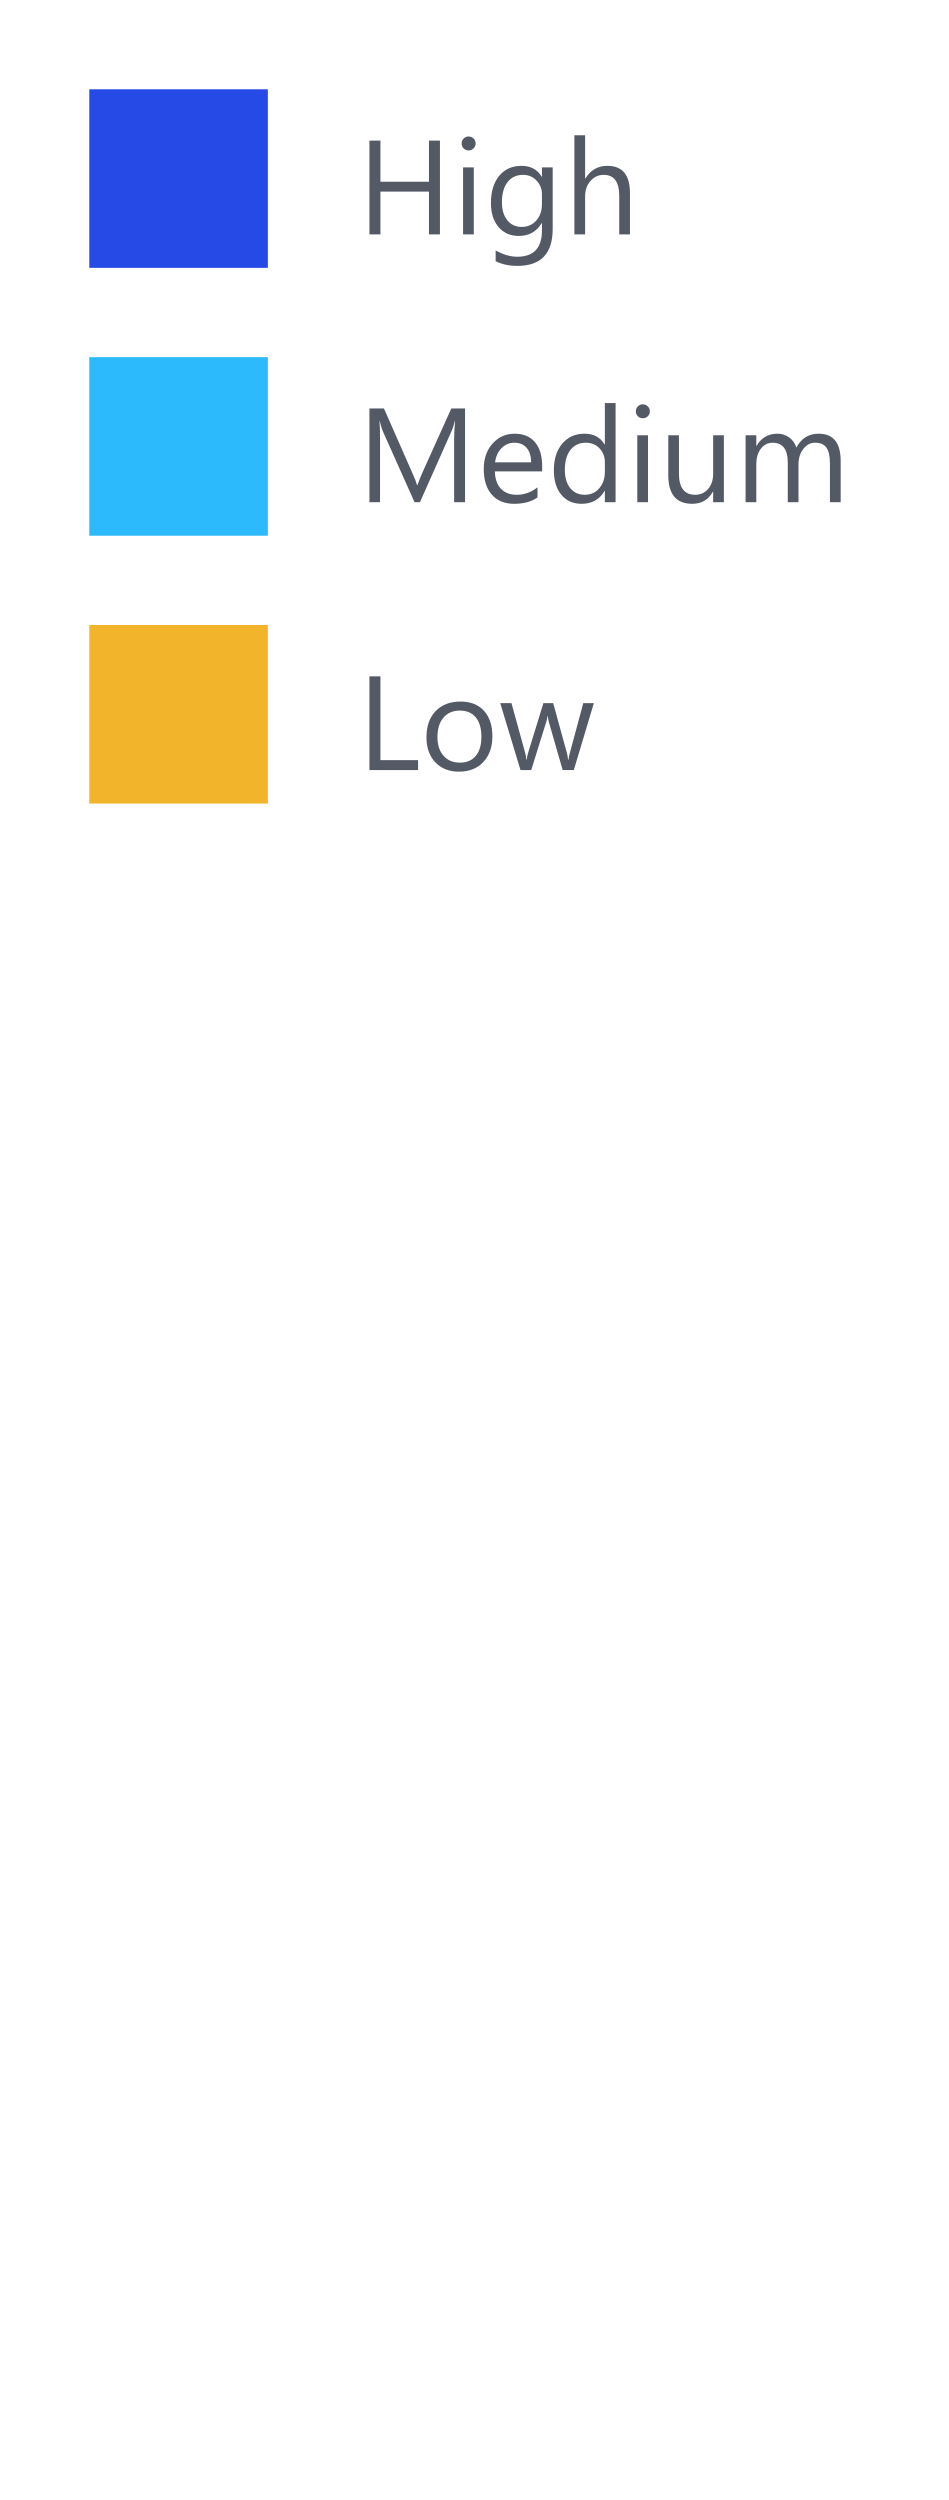
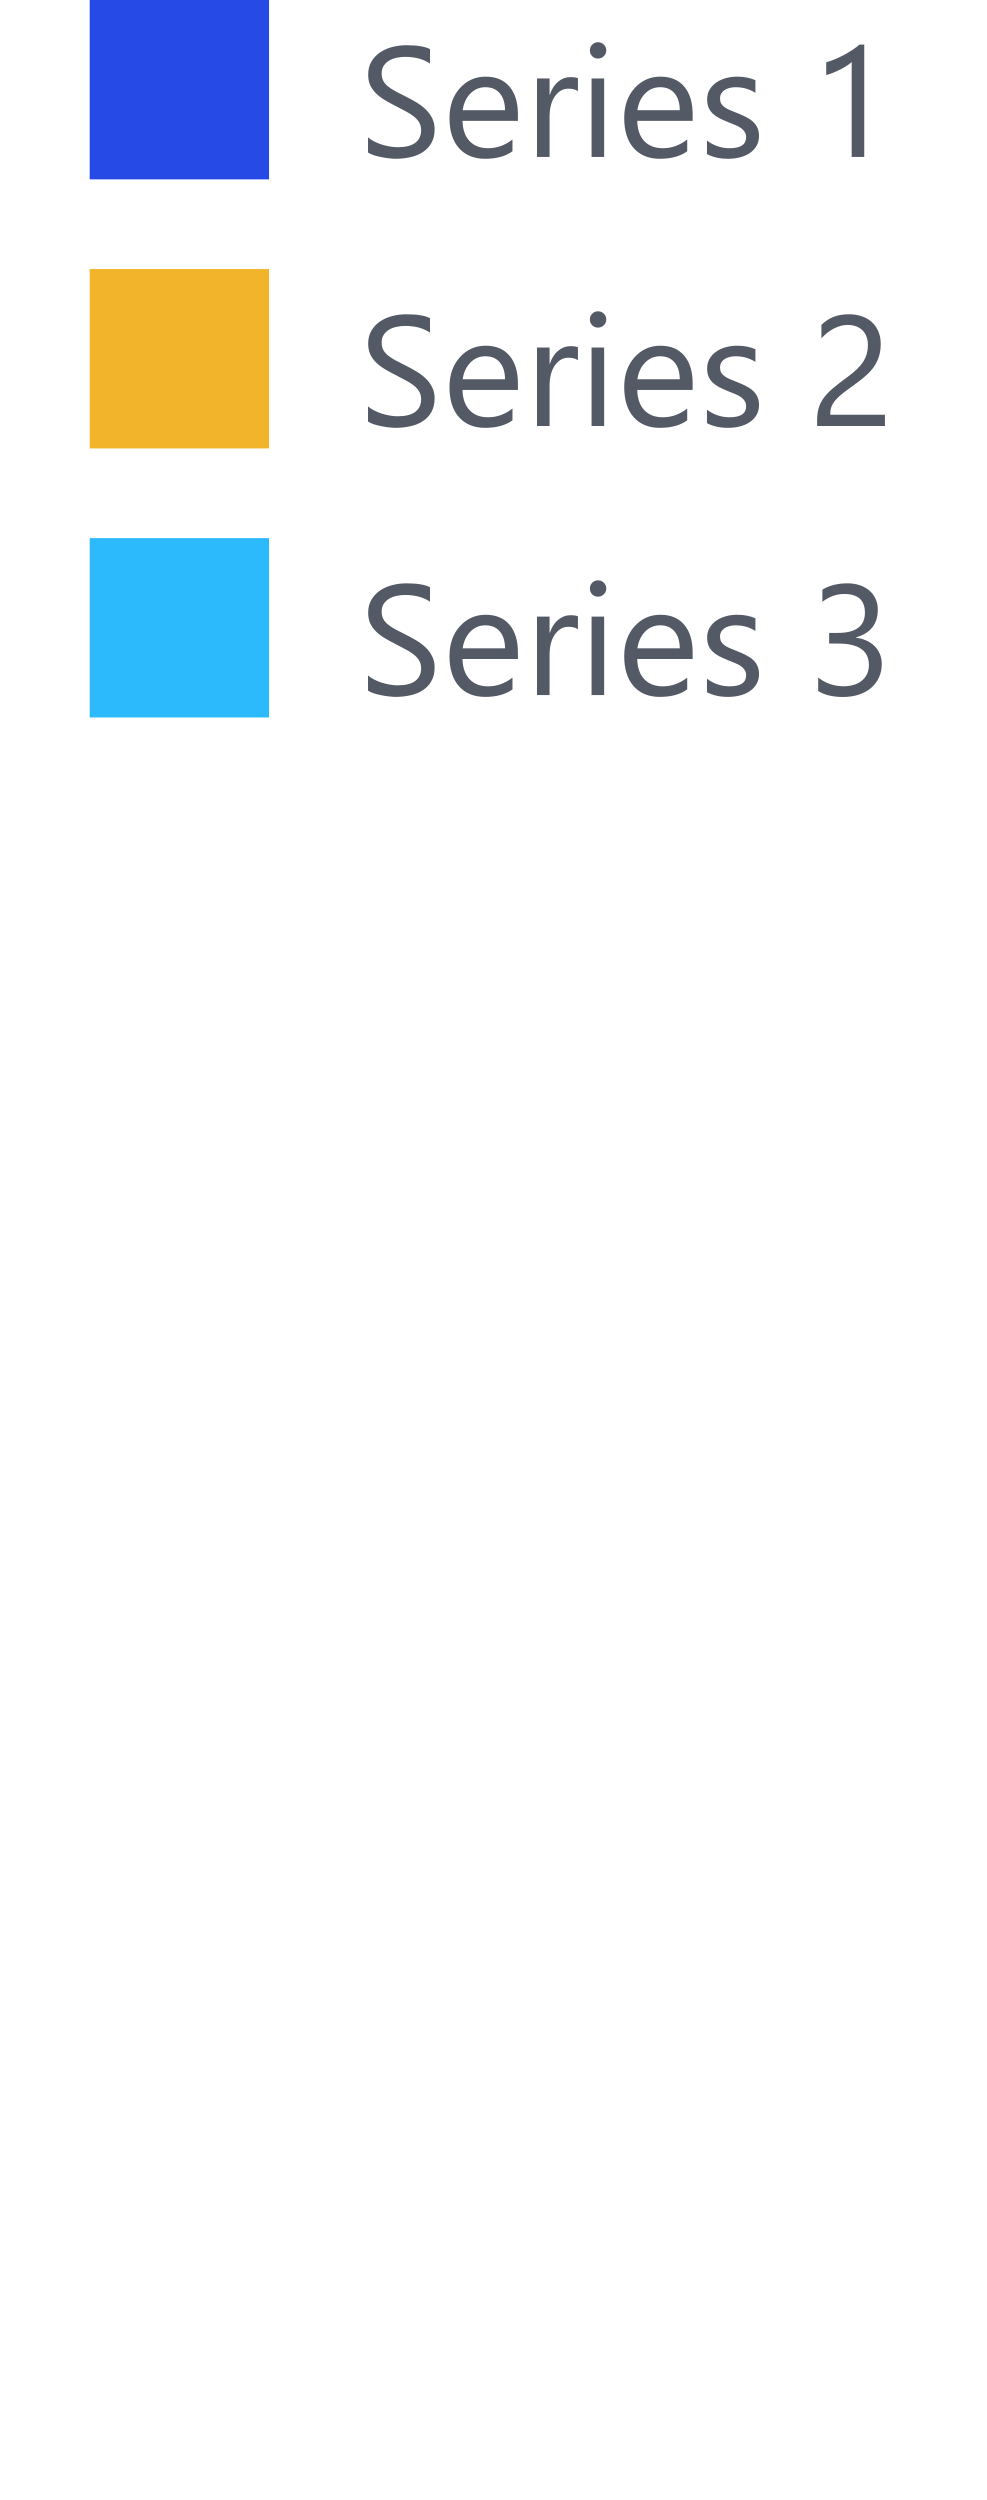
- <svg xmlns="http://www.w3.org/2000/svg" width="85" height="224" viewBox="0 0 85 224" fill="none">
-   <rect x="8" y="8" width="16" height="16" fill="#264AE5" />
-   <path d="M39.418 21H38.434V17.168H34.086V21H33.102V12.598H34.086V16.283H38.434V12.598H39.418V21ZM41.984 13.477C41.812 13.477 41.666 13.418 41.545 13.301C41.424 13.184 41.363 13.035 41.363 12.855C41.363 12.676 41.424 12.527 41.545 12.41C41.666 12.289 41.812 12.229 41.984 12.229C42.16 12.229 42.309 12.289 42.43 12.41C42.555 12.527 42.617 12.676 42.617 12.855C42.617 13.027 42.555 13.174 42.43 13.295C42.309 13.416 42.16 13.477 41.984 13.477ZM42.453 21H41.492V15H42.453V21ZM49.52 20.52C49.52 22.723 48.465 23.824 46.355 23.824C45.613 23.824 44.965 23.684 44.41 23.402V22.441C45.086 22.816 45.73 23.004 46.344 23.004C47.82 23.004 48.559 22.219 48.559 20.648V19.992H48.535C48.078 20.758 47.391 21.141 46.473 21.141C45.727 21.141 45.125 20.875 44.668 20.344C44.215 19.809 43.988 19.092 43.988 18.193C43.988 17.174 44.232 16.363 44.721 15.762C45.213 15.16 45.885 14.859 46.736 14.859C47.545 14.859 48.145 15.184 48.535 15.832H48.559V15H49.52V20.52ZM48.559 18.287V17.402C48.559 16.926 48.397 16.518 48.072 16.178C47.752 15.838 47.352 15.668 46.871 15.668C46.277 15.668 45.812 15.885 45.477 16.318C45.141 16.748 44.973 17.352 44.973 18.129C44.973 18.797 45.133 19.332 45.453 19.734C45.777 20.133 46.205 20.332 46.736 20.332C47.275 20.332 47.713 20.141 48.049 19.758C48.389 19.375 48.559 18.885 48.559 18.287ZM56.445 21H55.484V17.543C55.484 16.293 55.02 15.668 54.09 15.668C53.621 15.668 53.227 15.85 52.906 16.213C52.586 16.572 52.426 17.035 52.426 17.602V21H51.465V12.117H52.426V15.996H52.449C52.91 15.238 53.566 14.859 54.418 14.859C55.77 14.859 56.445 15.674 56.445 17.303V21Z" fill="#535965" />
-   <rect x="8" y="32" width="16" height="16" fill="#2DBAFC" />
-   <path d="M41.668 45H40.69V39.363C40.69 38.918 40.717 38.373 40.772 37.728H40.748C40.654 38.107 40.57 38.379 40.496 38.543L37.625 45H37.145L34.279 38.59C34.197 38.402 34.113 38.115 34.027 37.728H34.004C34.035 38.065 34.051 38.613 34.051 39.375V45H33.102V36.598H34.402L36.98 42.457C37.18 42.906 37.309 43.242 37.367 43.465H37.402C37.57 43.004 37.705 42.66 37.807 42.434L40.438 36.598H41.668V45ZM48.576 42.24H44.34C44.355 42.908 44.535 43.424 44.879 43.787C45.223 44.15 45.695 44.332 46.297 44.332C46.973 44.332 47.594 44.109 48.16 43.664V44.566C47.633 44.949 46.935 45.141 46.068 45.141C45.221 45.141 44.555 44.869 44.07 44.326C43.586 43.779 43.344 43.012 43.344 42.023C43.344 41.09 43.607 40.33 44.135 39.744C44.666 39.154 45.324 38.859 46.109 38.859C46.895 38.859 47.502 39.113 47.932 39.621C48.361 40.129 48.576 40.834 48.576 41.736V42.24ZM47.592 41.426C47.588 40.871 47.453 40.44 47.188 40.131C46.926 39.822 46.56 39.668 46.092 39.668C45.639 39.668 45.254 39.83 44.938 40.154C44.621 40.478 44.426 40.902 44.352 41.426H47.592ZM55.156 45H54.195V43.98H54.172C53.727 44.754 53.039 45.141 52.109 45.141C51.355 45.141 50.752 44.873 50.299 44.338C49.85 43.799 49.625 43.066 49.625 42.141C49.625 41.148 49.875 40.353 50.375 39.756C50.875 39.158 51.541 38.859 52.373 38.859C53.197 38.859 53.797 39.184 54.172 39.832H54.195V36.117H55.156V45ZM54.195 42.287V41.402C54.195 40.918 54.035 40.508 53.715 40.172C53.395 39.836 52.988 39.668 52.496 39.668C51.91 39.668 51.449 39.883 51.113 40.312C50.777 40.742 50.609 41.336 50.609 42.094C50.609 42.785 50.77 43.332 51.09 43.734C51.414 44.133 51.848 44.332 52.391 44.332C52.926 44.332 53.359 44.139 53.691 43.752C54.027 43.365 54.195 42.877 54.195 42.287ZM57.594 37.477C57.422 37.477 57.275 37.418 57.154 37.301C57.033 37.184 56.973 37.035 56.973 36.855C56.973 36.676 57.033 36.527 57.154 36.41C57.275 36.289 57.422 36.228 57.594 36.228C57.77 36.228 57.918 36.289 58.039 36.41C58.164 36.527 58.227 36.676 58.227 36.855C58.227 37.027 58.164 37.174 58.039 37.295C57.918 37.416 57.77 37.477 57.594 37.477ZM58.062 45H57.102V39H58.062V45ZM64.859 45H63.898V44.051H63.875C63.477 44.777 62.859 45.141 62.023 45.141C60.594 45.141 59.879 44.289 59.879 42.586V39H60.834V42.434C60.834 43.699 61.318 44.332 62.287 44.332C62.756 44.332 63.141 44.16 63.441 43.816C63.746 43.469 63.898 43.016 63.898 42.457V39H64.859V45ZM75.324 45H74.363V41.555C74.363 40.891 74.26 40.41 74.053 40.113C73.85 39.816 73.506 39.668 73.022 39.668C72.611 39.668 72.262 39.855 71.973 40.23C71.688 40.605 71.545 41.055 71.545 41.578V45H70.584V41.438C70.584 40.258 70.129 39.668 69.219 39.668C68.797 39.668 68.449 39.846 68.176 40.201C67.902 40.553 67.766 41.012 67.766 41.578V45H66.805V39H67.766V39.949H67.789C68.215 39.223 68.836 38.859 69.652 38.859C70.062 38.859 70.42 38.975 70.725 39.205C71.029 39.432 71.238 39.73 71.352 40.102C71.797 39.273 72.461 38.859 73.344 38.859C74.664 38.859 75.324 39.674 75.324 41.303V45Z" fill="#535965" />
-   <rect x="8" y="56" width="16" height="16" fill="#F2B42A" />
-   <path d="M37.461 69H33.102V60.598H34.086V68.109H37.461V69ZM41.129 69.141C40.242 69.141 39.533 68.861 39.002 68.303C38.475 67.74 38.211 66.996 38.211 66.07C38.211 65.062 38.486 64.275 39.037 63.709C39.588 63.143 40.332 62.859 41.27 62.859C42.164 62.859 42.861 63.135 43.361 63.685C43.865 64.236 44.117 65 44.117 65.977C44.117 66.934 43.846 67.701 43.303 68.279C42.764 68.853 42.039 69.141 41.129 69.141ZM41.199 63.668C40.582 63.668 40.094 63.879 39.734 64.301C39.375 64.719 39.195 65.297 39.195 66.035C39.195 66.746 39.377 67.307 39.74 67.717C40.103 68.127 40.59 68.332 41.199 68.332C41.82 68.332 42.297 68.131 42.629 67.728C42.965 67.326 43.133 66.754 43.133 66.012C43.133 65.262 42.965 64.684 42.629 64.277C42.297 63.871 41.82 63.668 41.199 63.668ZM53.211 63L51.412 69H50.416L49.18 64.705C49.133 64.541 49.102 64.356 49.086 64.148H49.062C49.051 64.289 49.01 64.471 48.94 64.693L47.598 69H46.637L44.82 63H45.828L47.07 67.512C47.109 67.648 47.137 67.828 47.152 68.051H47.199C47.211 67.879 47.246 67.695 47.305 67.5L48.688 63H49.566L50.809 67.523C50.848 67.668 50.877 67.848 50.897 68.062H50.943C50.951 67.91 50.984 67.731 51.043 67.523L52.262 63H53.211Z" fill="#535965" />
+ <svg xmlns="http://www.w3.org/2000/svg" width="88" height="223" viewBox="0 0 88 223" fill="none">
+   <rect x="8" width="16" height="16" fill="#264AE5" />
+   <path d="M32.827 13.604V12.25C32.982 12.387 33.167 12.51 33.381 12.619C33.6 12.729 33.828 12.822 34.065 12.899C34.306 12.972 34.547 13.029 34.789 13.07C35.031 13.111 35.254 13.132 35.459 13.132C36.165 13.132 36.692 13.002 37.038 12.742C37.389 12.478 37.565 12.1 37.565 11.607C37.565 11.343 37.505 11.113 37.387 10.917C37.273 10.721 37.113 10.543 36.908 10.384C36.703 10.22 36.459 10.065 36.177 9.919C35.899 9.769 35.598 9.611 35.274 9.447C34.933 9.274 34.614 9.099 34.317 8.921C34.021 8.743 33.764 8.547 33.545 8.333C33.326 8.119 33.153 7.877 33.025 7.608C32.902 7.335 32.841 7.016 32.841 6.651C32.841 6.205 32.939 5.817 33.135 5.489C33.331 5.157 33.588 4.883 33.907 4.669C34.226 4.455 34.589 4.295 34.994 4.19C35.404 4.086 35.821 4.033 36.245 4.033C37.211 4.033 37.915 4.149 38.357 4.382V5.674C37.779 5.273 37.036 5.072 36.129 5.072C35.878 5.072 35.628 5.1 35.377 5.154C35.126 5.204 34.903 5.289 34.707 5.407C34.511 5.526 34.352 5.678 34.228 5.865C34.105 6.052 34.044 6.28 34.044 6.549C34.044 6.799 34.09 7.016 34.181 7.198C34.276 7.381 34.415 7.547 34.598 7.697C34.78 7.848 35.001 7.993 35.261 8.135C35.525 8.276 35.828 8.431 36.17 8.6C36.521 8.773 36.853 8.955 37.168 9.146C37.482 9.338 37.758 9.55 37.995 9.782C38.232 10.015 38.419 10.272 38.556 10.555C38.697 10.837 38.768 11.161 38.768 11.525C38.768 12.008 38.672 12.419 38.48 12.756C38.294 13.088 38.038 13.36 37.715 13.569C37.396 13.779 37.027 13.929 36.607 14.021C36.188 14.116 35.746 14.164 35.281 14.164C35.126 14.164 34.935 14.15 34.707 14.123C34.479 14.1 34.247 14.064 34.01 14.014C33.773 13.968 33.547 13.911 33.333 13.843C33.123 13.77 32.955 13.69 32.827 13.604ZM46.198 10.78H41.256C41.274 11.56 41.484 12.161 41.885 12.585C42.286 13.009 42.837 13.221 43.539 13.221C44.328 13.221 45.052 12.961 45.713 12.441V13.494C45.098 13.941 44.284 14.164 43.273 14.164C42.283 14.164 41.507 13.847 40.941 13.214C40.376 12.576 40.094 11.68 40.094 10.527C40.094 9.438 40.401 8.552 41.017 7.868C41.636 7.18 42.404 6.836 43.32 6.836C44.236 6.836 44.945 7.132 45.446 7.725C45.948 8.317 46.198 9.14 46.198 10.192V10.78ZM45.05 9.83C45.045 9.183 44.888 8.679 44.578 8.319C44.273 7.959 43.847 7.779 43.3 7.779C42.771 7.779 42.322 7.968 41.953 8.347C41.584 8.725 41.356 9.219 41.27 9.83H45.05ZM51.551 8.135C51.355 7.984 51.072 7.909 50.703 7.909C50.225 7.909 49.824 8.135 49.5 8.586C49.181 9.037 49.022 9.652 49.022 10.432V14H47.9V7H49.022V8.442H49.049C49.208 7.95 49.452 7.567 49.78 7.294C50.108 7.016 50.475 6.877 50.881 6.877C51.172 6.877 51.396 6.909 51.551 6.973V8.135ZM53.342 5.223C53.141 5.223 52.97 5.154 52.829 5.018C52.688 4.881 52.617 4.708 52.617 4.498C52.617 4.288 52.688 4.115 52.829 3.979C52.97 3.837 53.141 3.767 53.342 3.767C53.547 3.767 53.72 3.837 53.861 3.979C54.007 4.115 54.08 4.288 54.08 4.498C54.08 4.699 54.007 4.869 53.861 5.011C53.72 5.152 53.547 5.223 53.342 5.223ZM53.889 14H52.768V7H53.889V14ZM61.784 10.78H56.842C56.86 11.56 57.07 12.161 57.471 12.585C57.872 13.009 58.423 13.221 59.125 13.221C59.913 13.221 60.638 12.961 61.299 12.441V13.494C60.684 13.941 59.87 14.164 58.858 14.164C57.87 14.164 57.092 13.847 56.527 13.214C55.962 12.576 55.68 11.68 55.68 10.527C55.68 9.438 55.987 8.552 56.602 7.868C57.222 7.18 57.99 6.836 58.906 6.836C59.822 6.836 60.531 7.132 61.032 7.725C61.533 8.317 61.784 9.14 61.784 10.192V10.78ZM60.636 9.83C60.631 9.183 60.474 8.679 60.164 8.319C59.859 7.959 59.433 7.779 58.886 7.779C58.357 7.779 57.908 7.968 57.539 8.347C57.17 8.725 56.942 9.219 56.855 9.83H60.636ZM63.062 13.747V12.544C63.673 12.995 64.345 13.221 65.079 13.221C66.064 13.221 66.556 12.893 66.556 12.236C66.556 12.05 66.512 11.892 66.426 11.765C66.344 11.633 66.23 11.516 66.084 11.416C65.943 11.316 65.774 11.227 65.578 11.149C65.387 11.067 65.179 10.983 64.956 10.896C64.646 10.773 64.373 10.65 64.136 10.527C63.903 10.4 63.707 10.258 63.548 10.104C63.393 9.944 63.274 9.764 63.192 9.563C63.115 9.363 63.076 9.128 63.076 8.859C63.076 8.531 63.151 8.242 63.302 7.991C63.452 7.736 63.653 7.524 63.903 7.355C64.154 7.182 64.439 7.052 64.758 6.966C65.081 6.879 65.414 6.836 65.756 6.836C66.362 6.836 66.904 6.941 67.383 7.15V8.285C66.868 7.948 66.275 7.779 65.606 7.779C65.396 7.779 65.207 7.804 65.038 7.854C64.87 7.9 64.724 7.966 64.601 8.053C64.482 8.139 64.389 8.244 64.32 8.367C64.257 8.486 64.225 8.618 64.225 8.764C64.225 8.946 64.257 9.099 64.32 9.222C64.389 9.345 64.487 9.454 64.614 9.55C64.742 9.646 64.897 9.732 65.079 9.81C65.261 9.887 65.469 9.971 65.701 10.062C66.011 10.181 66.289 10.304 66.535 10.432C66.781 10.555 66.991 10.696 67.164 10.855C67.337 11.01 67.469 11.19 67.561 11.396C67.656 11.601 67.704 11.844 67.704 12.127C67.704 12.473 67.627 12.774 67.472 13.029C67.321 13.284 67.118 13.496 66.863 13.665C66.608 13.834 66.314 13.959 65.981 14.041C65.649 14.123 65.3 14.164 64.936 14.164C64.216 14.164 63.591 14.025 63.062 13.747ZM77.09 14H75.969V5.53C75.882 5.617 75.755 5.717 75.586 5.831C75.422 5.94 75.235 6.05 75.025 6.159C74.82 6.269 74.602 6.371 74.369 6.467C74.141 6.562 73.918 6.638 73.699 6.692V5.558C73.945 5.489 74.205 5.398 74.478 5.284C74.757 5.166 75.028 5.036 75.292 4.895C75.561 4.749 75.814 4.598 76.051 4.443C76.288 4.284 76.493 4.129 76.666 3.979H77.09V14Z" fill="#535965" />
+   <rect x="8" y="24" width="16" height="16" fill="#F2B42A" />
+   <path d="M32.827 37.603V36.25C32.982 36.387 33.167 36.51 33.381 36.619C33.6 36.728 33.828 36.822 34.065 36.899C34.306 36.972 34.547 37.029 34.789 37.07C35.031 37.111 35.254 37.132 35.459 37.132C36.165 37.132 36.692 37.002 37.038 36.742C37.389 36.478 37.565 36.1 37.565 35.607C37.565 35.343 37.505 35.113 37.387 34.917C37.273 34.721 37.113 34.543 36.908 34.384C36.703 34.22 36.459 34.065 36.177 33.919C35.899 33.769 35.598 33.611 35.274 33.447C34.933 33.274 34.614 33.099 34.317 32.921C34.021 32.743 33.764 32.547 33.545 32.333C33.326 32.119 33.153 31.877 33.025 31.608C32.902 31.335 32.841 31.016 32.841 30.651C32.841 30.205 32.939 29.817 33.135 29.489C33.331 29.157 33.588 28.883 33.907 28.669C34.226 28.455 34.589 28.295 34.994 28.19C35.404 28.086 35.821 28.033 36.245 28.033C37.211 28.033 37.915 28.149 38.357 28.382V29.674C37.779 29.273 37.036 29.072 36.129 29.072C35.878 29.072 35.628 29.1 35.377 29.154C35.126 29.204 34.903 29.289 34.707 29.407C34.511 29.526 34.352 29.678 34.228 29.865C34.105 30.052 34.044 30.28 34.044 30.549C34.044 30.799 34.09 31.016 34.181 31.198C34.276 31.381 34.415 31.547 34.598 31.697C34.78 31.848 35.001 31.994 35.261 32.135C35.525 32.276 35.828 32.431 36.17 32.6C36.521 32.773 36.853 32.955 37.168 33.147C37.482 33.338 37.758 33.55 37.995 33.782C38.232 34.015 38.419 34.272 38.556 34.555C38.697 34.837 38.768 35.161 38.768 35.525C38.768 36.008 38.672 36.419 38.48 36.756C38.294 37.089 38.038 37.36 37.715 37.569C37.396 37.779 37.027 37.929 36.607 38.02C36.188 38.116 35.746 38.164 35.281 38.164C35.126 38.164 34.935 38.15 34.707 38.123C34.479 38.1 34.247 38.064 34.01 38.014C33.773 37.968 33.547 37.911 33.333 37.843C33.123 37.77 32.955 37.69 32.827 37.603ZM46.198 34.78H41.256C41.274 35.56 41.484 36.161 41.885 36.585C42.286 37.009 42.837 37.221 43.539 37.221C44.328 37.221 45.052 36.961 45.713 36.441V37.494C45.098 37.941 44.284 38.164 43.273 38.164C42.283 38.164 41.507 37.847 40.941 37.214C40.376 36.576 40.094 35.68 40.094 34.527C40.094 33.438 40.401 32.552 41.017 31.868C41.636 31.18 42.404 30.836 43.32 30.836C44.236 30.836 44.945 31.132 45.446 31.725C45.948 32.317 46.198 33.14 46.198 34.192V34.78ZM45.05 33.83C45.045 33.183 44.888 32.679 44.578 32.319C44.273 31.959 43.847 31.779 43.3 31.779C42.771 31.779 42.322 31.968 41.953 32.347C41.584 32.725 41.356 33.219 41.27 33.83H45.05ZM51.551 32.135C51.355 31.984 51.072 31.909 50.703 31.909C50.225 31.909 49.824 32.135 49.5 32.586C49.181 33.037 49.022 33.652 49.022 34.432V38H47.9V31H49.022V32.442H49.049C49.208 31.95 49.452 31.567 49.78 31.294C50.108 31.016 50.475 30.877 50.881 30.877C51.172 30.877 51.396 30.909 51.551 30.973V32.135ZM53.342 29.223C53.141 29.223 52.97 29.154 52.829 29.018C52.688 28.881 52.617 28.708 52.617 28.498C52.617 28.288 52.688 28.115 52.829 27.979C52.97 27.837 53.141 27.767 53.342 27.767C53.547 27.767 53.72 27.837 53.861 27.979C54.007 28.115 54.08 28.288 54.08 28.498C54.08 28.699 54.007 28.869 53.861 29.011C53.72 29.152 53.547 29.223 53.342 29.223ZM53.889 38H52.768V31H53.889V38ZM61.784 34.78H56.842C56.86 35.56 57.07 36.161 57.471 36.585C57.872 37.009 58.423 37.221 59.125 37.221C59.913 37.221 60.638 36.961 61.299 36.441V37.494C60.684 37.941 59.87 38.164 58.858 38.164C57.87 38.164 57.092 37.847 56.527 37.214C55.962 36.576 55.68 35.68 55.68 34.527C55.68 33.438 55.987 32.552 56.602 31.868C57.222 31.18 57.99 30.836 58.906 30.836C59.822 30.836 60.531 31.132 61.032 31.725C61.533 32.317 61.784 33.14 61.784 34.192V34.78ZM60.636 33.83C60.631 33.183 60.474 32.679 60.164 32.319C59.859 31.959 59.433 31.779 58.886 31.779C58.357 31.779 57.908 31.968 57.539 32.347C57.17 32.725 56.942 33.219 56.855 33.83H60.636ZM63.062 37.747V36.544C63.673 36.995 64.345 37.221 65.079 37.221C66.064 37.221 66.556 36.893 66.556 36.236C66.556 36.05 66.512 35.892 66.426 35.765C66.344 35.633 66.23 35.516 66.084 35.416C65.943 35.316 65.774 35.227 65.578 35.149C65.387 35.067 65.179 34.983 64.956 34.897C64.646 34.773 64.373 34.65 64.136 34.527C63.903 34.4 63.707 34.258 63.548 34.103C63.393 33.944 63.274 33.764 63.192 33.563C63.115 33.363 63.076 33.128 63.076 32.859C63.076 32.531 63.151 32.242 63.302 31.991C63.452 31.736 63.653 31.524 63.903 31.355C64.154 31.182 64.439 31.052 64.758 30.966C65.081 30.879 65.414 30.836 65.756 30.836C66.362 30.836 66.904 30.941 67.383 31.15V32.285C66.868 31.948 66.275 31.779 65.606 31.779C65.396 31.779 65.207 31.804 65.038 31.855C64.87 31.9 64.724 31.966 64.601 32.053C64.482 32.139 64.389 32.244 64.32 32.367C64.257 32.486 64.225 32.618 64.225 32.764C64.225 32.946 64.257 33.099 64.32 33.222C64.389 33.345 64.487 33.454 64.614 33.55C64.742 33.645 64.897 33.732 65.079 33.81C65.261 33.887 65.469 33.971 65.701 34.062C66.011 34.181 66.289 34.304 66.535 34.432C66.781 34.555 66.991 34.696 67.164 34.855C67.337 35.01 67.469 35.19 67.561 35.395C67.656 35.601 67.704 35.844 67.704 36.127C67.704 36.473 67.627 36.774 67.472 37.029C67.321 37.285 67.118 37.496 66.863 37.665C66.608 37.834 66.314 37.959 65.981 38.041C65.649 38.123 65.3 38.164 64.936 38.164C64.216 38.164 63.591 38.025 63.062 37.747ZM77.418 30.768C77.418 30.467 77.37 30.205 77.274 29.981C77.183 29.758 77.056 29.574 76.892 29.428C76.732 29.277 76.543 29.166 76.324 29.093C76.106 29.02 75.868 28.983 75.613 28.983C75.394 28.983 75.18 29.013 74.971 29.072C74.761 29.131 74.556 29.213 74.356 29.318C74.159 29.423 73.968 29.549 73.781 29.694C73.599 29.84 73.428 30.002 73.269 30.18V28.977C73.583 28.671 73.934 28.439 74.321 28.279C74.713 28.115 75.189 28.033 75.75 28.033C76.151 28.033 76.522 28.092 76.864 28.211C77.206 28.325 77.502 28.494 77.753 28.717C78.004 28.94 78.2 29.216 78.341 29.544C78.487 29.872 78.56 30.248 78.56 30.672C78.56 31.059 78.514 31.41 78.423 31.725C78.336 32.039 78.202 32.335 78.019 32.613C77.842 32.891 77.616 33.158 77.343 33.413C77.069 33.668 76.748 33.928 76.379 34.192C75.919 34.52 75.538 34.801 75.237 35.033C74.941 35.266 74.704 35.484 74.526 35.69C74.353 35.89 74.23 36.093 74.157 36.298C74.089 36.498 74.055 36.731 74.055 36.995H78.936V38H72.886V37.515C72.886 37.095 72.931 36.726 73.022 36.407C73.114 36.088 73.264 35.785 73.474 35.498C73.683 35.211 73.957 34.924 74.294 34.637C74.636 34.35 75.053 34.026 75.545 33.666C75.9 33.411 76.197 33.167 76.434 32.935C76.675 32.702 76.869 32.47 77.015 32.237C77.16 32.005 77.263 31.77 77.322 31.533C77.386 31.292 77.418 31.037 77.418 30.768Z" fill="#535965" />
+   <rect x="8" y="48" width="16" height="16" fill="#2DBAFC" />
+   <path d="M32.827 61.603V60.25C32.982 60.387 33.167 60.51 33.381 60.619C33.6 60.728 33.828 60.822 34.065 60.899C34.306 60.972 34.547 61.029 34.789 61.07C35.031 61.111 35.254 61.132 35.459 61.132C36.165 61.132 36.692 61.002 37.038 60.742C37.389 60.478 37.565 60.1 37.565 59.607C37.565 59.343 37.505 59.113 37.387 58.917C37.273 58.721 37.113 58.543 36.908 58.384C36.703 58.22 36.459 58.065 36.177 57.919C35.899 57.769 35.598 57.611 35.274 57.447C34.933 57.274 34.614 57.099 34.317 56.921C34.021 56.743 33.764 56.547 33.545 56.333C33.326 56.119 33.153 55.877 33.025 55.608C32.902 55.335 32.841 55.016 32.841 54.651C32.841 54.205 32.939 53.817 33.135 53.489C33.331 53.157 33.588 52.883 33.907 52.669C34.226 52.455 34.589 52.295 34.994 52.19C35.404 52.086 35.821 52.033 36.245 52.033C37.211 52.033 37.915 52.149 38.357 52.382V53.674C37.779 53.273 37.036 53.072 36.129 53.072C35.878 53.072 35.628 53.1 35.377 53.154C35.126 53.204 34.903 53.289 34.707 53.407C34.511 53.526 34.352 53.678 34.228 53.865C34.105 54.052 34.044 54.28 34.044 54.549C34.044 54.8 34.09 55.016 34.181 55.198C34.276 55.38 34.415 55.547 34.598 55.697C34.78 55.848 35.001 55.993 35.261 56.135C35.525 56.276 35.828 56.431 36.17 56.6C36.521 56.773 36.853 56.955 37.168 57.147C37.482 57.338 37.758 57.55 37.995 57.782C38.232 58.015 38.419 58.272 38.556 58.555C38.697 58.837 38.768 59.161 38.768 59.525C38.768 60.008 38.672 60.419 38.48 60.756C38.294 61.089 38.038 61.36 37.715 61.569C37.396 61.779 37.027 61.929 36.607 62.02C36.188 62.116 35.746 62.164 35.281 62.164C35.126 62.164 34.935 62.15 34.707 62.123C34.479 62.1 34.247 62.064 34.01 62.014C33.773 61.968 33.547 61.911 33.333 61.843C33.123 61.77 32.955 61.69 32.827 61.603ZM46.198 58.78H41.256C41.274 59.56 41.484 60.161 41.885 60.585C42.286 61.009 42.837 61.221 43.539 61.221C44.328 61.221 45.052 60.961 45.713 60.441V61.494C45.098 61.941 44.284 62.164 43.273 62.164C42.283 62.164 41.507 61.847 40.941 61.214C40.376 60.576 40.094 59.68 40.094 58.527C40.094 57.438 40.401 56.552 41.017 55.868C41.636 55.18 42.404 54.836 43.32 54.836C44.236 54.836 44.945 55.132 45.446 55.725C45.948 56.317 46.198 57.14 46.198 58.192V58.78ZM45.05 57.83C45.045 57.183 44.888 56.679 44.578 56.319C44.273 55.959 43.847 55.779 43.3 55.779C42.771 55.779 42.322 55.968 41.953 56.347C41.584 56.725 41.356 57.219 41.27 57.83H45.05ZM51.551 56.135C51.355 55.984 51.072 55.909 50.703 55.909C50.225 55.909 49.824 56.135 49.5 56.586C49.181 57.037 49.022 57.652 49.022 58.432V62H47.9V55H49.022V56.442H49.049C49.208 55.95 49.452 55.567 49.78 55.294C50.108 55.016 50.475 54.877 50.881 54.877C51.172 54.877 51.396 54.909 51.551 54.973V56.135ZM53.342 53.223C53.141 53.223 52.97 53.154 52.829 53.018C52.688 52.881 52.617 52.708 52.617 52.498C52.617 52.288 52.688 52.115 52.829 51.978C52.97 51.837 53.141 51.767 53.342 51.767C53.547 51.767 53.72 51.837 53.861 51.978C54.007 52.115 54.08 52.288 54.08 52.498C54.08 52.699 54.007 52.87 53.861 53.011C53.72 53.152 53.547 53.223 53.342 53.223ZM53.889 62H52.768V55H53.889V62ZM61.784 58.78H56.842C56.86 59.56 57.07 60.161 57.471 60.585C57.872 61.009 58.423 61.221 59.125 61.221C59.913 61.221 60.638 60.961 61.299 60.441V61.494C60.684 61.941 59.87 62.164 58.858 62.164C57.87 62.164 57.092 61.847 56.527 61.214C55.962 60.576 55.68 59.68 55.68 58.527C55.68 57.438 55.987 56.552 56.602 55.868C57.222 55.18 57.99 54.836 58.906 54.836C59.822 54.836 60.531 55.132 61.032 55.725C61.533 56.317 61.784 57.14 61.784 58.192V58.78ZM60.636 57.83C60.631 57.183 60.474 56.679 60.164 56.319C59.859 55.959 59.433 55.779 58.886 55.779C58.357 55.779 57.908 55.968 57.539 56.347C57.17 56.725 56.942 57.219 56.855 57.83H60.636ZM63.062 61.747V60.544C63.673 60.995 64.345 61.221 65.079 61.221C66.064 61.221 66.556 60.893 66.556 60.236C66.556 60.05 66.512 59.892 66.426 59.765C66.344 59.633 66.23 59.516 66.084 59.416C65.943 59.316 65.774 59.227 65.578 59.149C65.387 59.067 65.179 58.983 64.956 58.897C64.646 58.773 64.373 58.65 64.136 58.527C63.903 58.4 63.707 58.258 63.548 58.103C63.393 57.944 63.274 57.764 63.192 57.563C63.115 57.363 63.076 57.128 63.076 56.859C63.076 56.531 63.151 56.242 63.302 55.991C63.452 55.736 63.653 55.524 63.903 55.355C64.154 55.182 64.439 55.052 64.758 54.966C65.081 54.879 65.414 54.836 65.756 54.836C66.362 54.836 66.904 54.941 67.383 55.15V56.285C66.868 55.948 66.275 55.779 65.606 55.779C65.396 55.779 65.207 55.804 65.038 55.855C64.87 55.9 64.724 55.966 64.601 56.053C64.482 56.139 64.389 56.244 64.32 56.367C64.257 56.486 64.225 56.618 64.225 56.764C64.225 56.946 64.257 57.099 64.32 57.222C64.389 57.345 64.487 57.454 64.614 57.55C64.742 57.645 64.897 57.732 65.079 57.81C65.261 57.887 65.469 57.971 65.701 58.062C66.011 58.181 66.289 58.304 66.535 58.432C66.781 58.555 66.991 58.696 67.164 58.855C67.337 59.01 67.469 59.19 67.561 59.395C67.656 59.601 67.704 59.844 67.704 60.127C67.704 60.473 67.627 60.774 67.472 61.029C67.321 61.285 67.118 61.496 66.863 61.665C66.608 61.834 66.314 61.959 65.981 62.041C65.649 62.123 65.3 62.164 64.936 62.164C64.216 62.164 63.591 62.025 63.062 61.747ZM78.655 59.225C78.655 59.667 78.571 60.07 78.402 60.435C78.238 60.795 78.004 61.105 77.698 61.364C77.397 61.62 77.035 61.818 76.611 61.959C76.188 62.1 75.72 62.171 75.21 62.171C74.276 62.171 73.533 61.993 72.981 61.638V60.435C73.642 60.954 74.399 61.214 75.251 61.214C75.593 61.214 75.9 61.171 76.174 61.084C76.452 60.997 76.689 60.872 76.885 60.708C77.085 60.544 77.238 60.346 77.343 60.113C77.452 59.881 77.507 59.619 77.507 59.327C77.507 58.047 76.595 57.406 74.772 57.406H73.959V56.456H74.731C76.345 56.456 77.151 55.855 77.151 54.651C77.151 53.539 76.536 52.983 75.306 52.983C74.613 52.983 73.963 53.216 73.357 53.681V52.594C73.982 52.22 74.725 52.033 75.586 52.033C75.996 52.033 76.368 52.09 76.7 52.204C77.033 52.318 77.318 52.477 77.555 52.683C77.792 52.888 77.974 53.134 78.102 53.421C78.234 53.708 78.3 54.025 78.3 54.371C78.3 55.661 77.648 56.49 76.345 56.859V56.887C76.677 56.923 76.985 57.005 77.268 57.133C77.55 57.256 77.794 57.418 77.999 57.618C78.204 57.819 78.364 58.056 78.478 58.329C78.596 58.598 78.655 58.897 78.655 59.225Z" fill="#535965" />
</svg>
